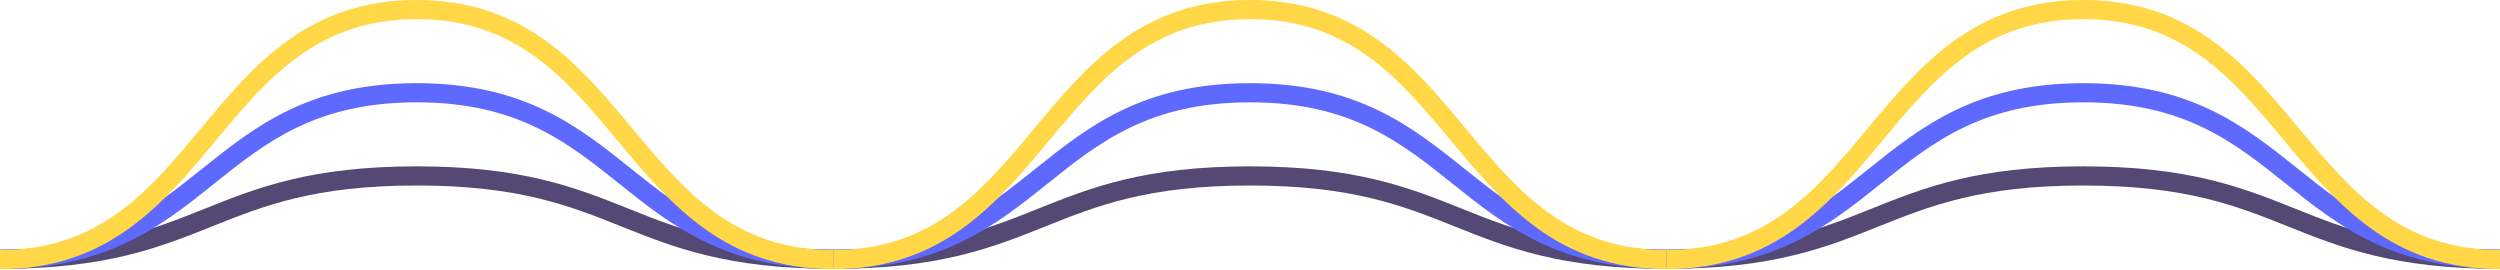
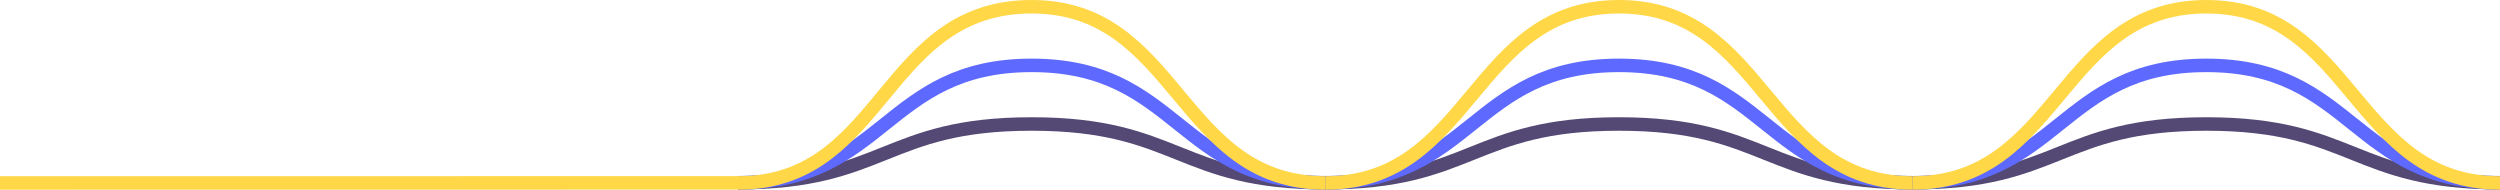
- <svg xmlns="http://www.w3.org/2000/svg" version="1.1" id="Layer_2_00000131340304557675244510000009091365283027873955_" x="0px" y="0px" viewBox="0 0 1566 168.6" style="enable-background:new 0 0 1566 168.6;" xml:space="preserve">
-   <style type="text/css">
- 	.st0{fill:none;stroke:#544974;stroke-width:12;stroke-miterlimit:10;}
- 	.st1{fill:none;stroke:#5E69FF;stroke-width:12;stroke-miterlimit:10;}
- 	.st2{fill:none;stroke:#FFD747;stroke-width:12;stroke-miterlimit:10;}
- </style>
-   <g id="Layer_1-2">
-     <path class="st0" d="M1566,162.4c-130.5,0-130.5-52.2-261-52.2s-130.5,52.2-261,52.2" />
-     <path class="st1" d="M1566,162.5c-130.5,0-130.5-104.4-261-104.4s-130.5,104.4-261,104.4" />
-     <path class="st0" d="M522,162.4c-130.5,0-130.5-52.2-261-52.2S130.5,162.4,0,162.4" />
-     <path class="st0" d="M1044,162.4c-130.5,0-130.5-52.2-261-52.2s-130.5,52.2-261,52.2" />
-     <path class="st1" d="M1044,162.5c-130.5,0-130.5-104.4-261-104.4S652.5,162.5,522,162.5" />
-     <path class="st1" d="M522,162.5c-130.5,0-130.5-104.4-261-104.4S130.5,162.5,0,162.5" />
-     <path class="st2" d="M1566,162.6C1435.5,162.6,1435.5,6,1305,6s-130.5,156.6-261,156.6" />
-     <path class="st2" d="M1044,162.6C913.5,162.6,913.5,6,783,6S652.5,162.6,522,162.6" />
-     <path class="st2" d="M522,162.6C391.5,162.6,391.5,6,261,6C132.6,6,130.5,157.5,6.3,162.5c-2.1,0.1-660.1,0.1-662.2,0.1" />
+ <svg xmlns="http://www.w3.org/2000/svg" id="Layer_2" data-name="Layer 2" viewBox="0 0 2221.9 168.6">
+   <defs>
+     <style>
+       .cls-1 {
+         stroke: #544974;
+       }
+ 
+       .cls-1, .cls-2, .cls-3 {
+         fill: none;
+         stroke-miterlimit: 10;
+         stroke-width: 12px;
+       }
+ 
+       .cls-2 {
+         stroke: #5e69ff;
+       }
+ 
+       .cls-3 {
+         stroke: #ffd747;
+       }
+     </style>
+   </defs>
+   <g id="Layer_2-2" data-name="Layer 2">
+     <g id="Layer_1-2" data-name="Layer 1-2">
+       <path class="cls-1" d="M2221.9,162.4c-130.5,0-130.5-52.2-261-52.2s-130.5,52.2-261,52.2" />
+       <path class="cls-2" d="M2221.9,162.5c-130.5,0-130.5-104.4-261-104.4s-130.5,104.4-261,104.4" />
+       <path class="cls-1" d="M1177.9,162.4c-130.5,0-130.5-52.2-261-52.2s-130.5,52.2-261,52.2" />
+       <path class="cls-1" d="M1699.9,162.4c-130.5,0-130.5-52.2-261-52.2s-130.5,52.2-261,52.2" />
+       <path class="cls-2" d="M1699.9,162.5c-130.5,0-130.5-104.4-261-104.4s-130.5,104.4-261,104.4" />
+       <path class="cls-2" d="M1177.9,162.5c-130.5,0-130.5-104.4-261-104.4s-130.5,104.4-261,104.4" />
+       <path class="cls-3" d="M2221.9,162.6c-130.5,0-130.5-156.6-261-156.6s-130.5,156.6-261,156.6" />
+       <path class="cls-3" d="M1699.9,162.6c-130.5,0-130.5-156.6-261-156.6s-130.5,156.6-261,156.6" />
+       <path class="cls-3" d="M1177.9,162.6c-130.5,0-130.5-156.6-261-156.6s-130.5,151.5-254.7,156.5c-2.1.1-660.1.1-662.2.1" />
+     </g>
  </g>
</svg>
